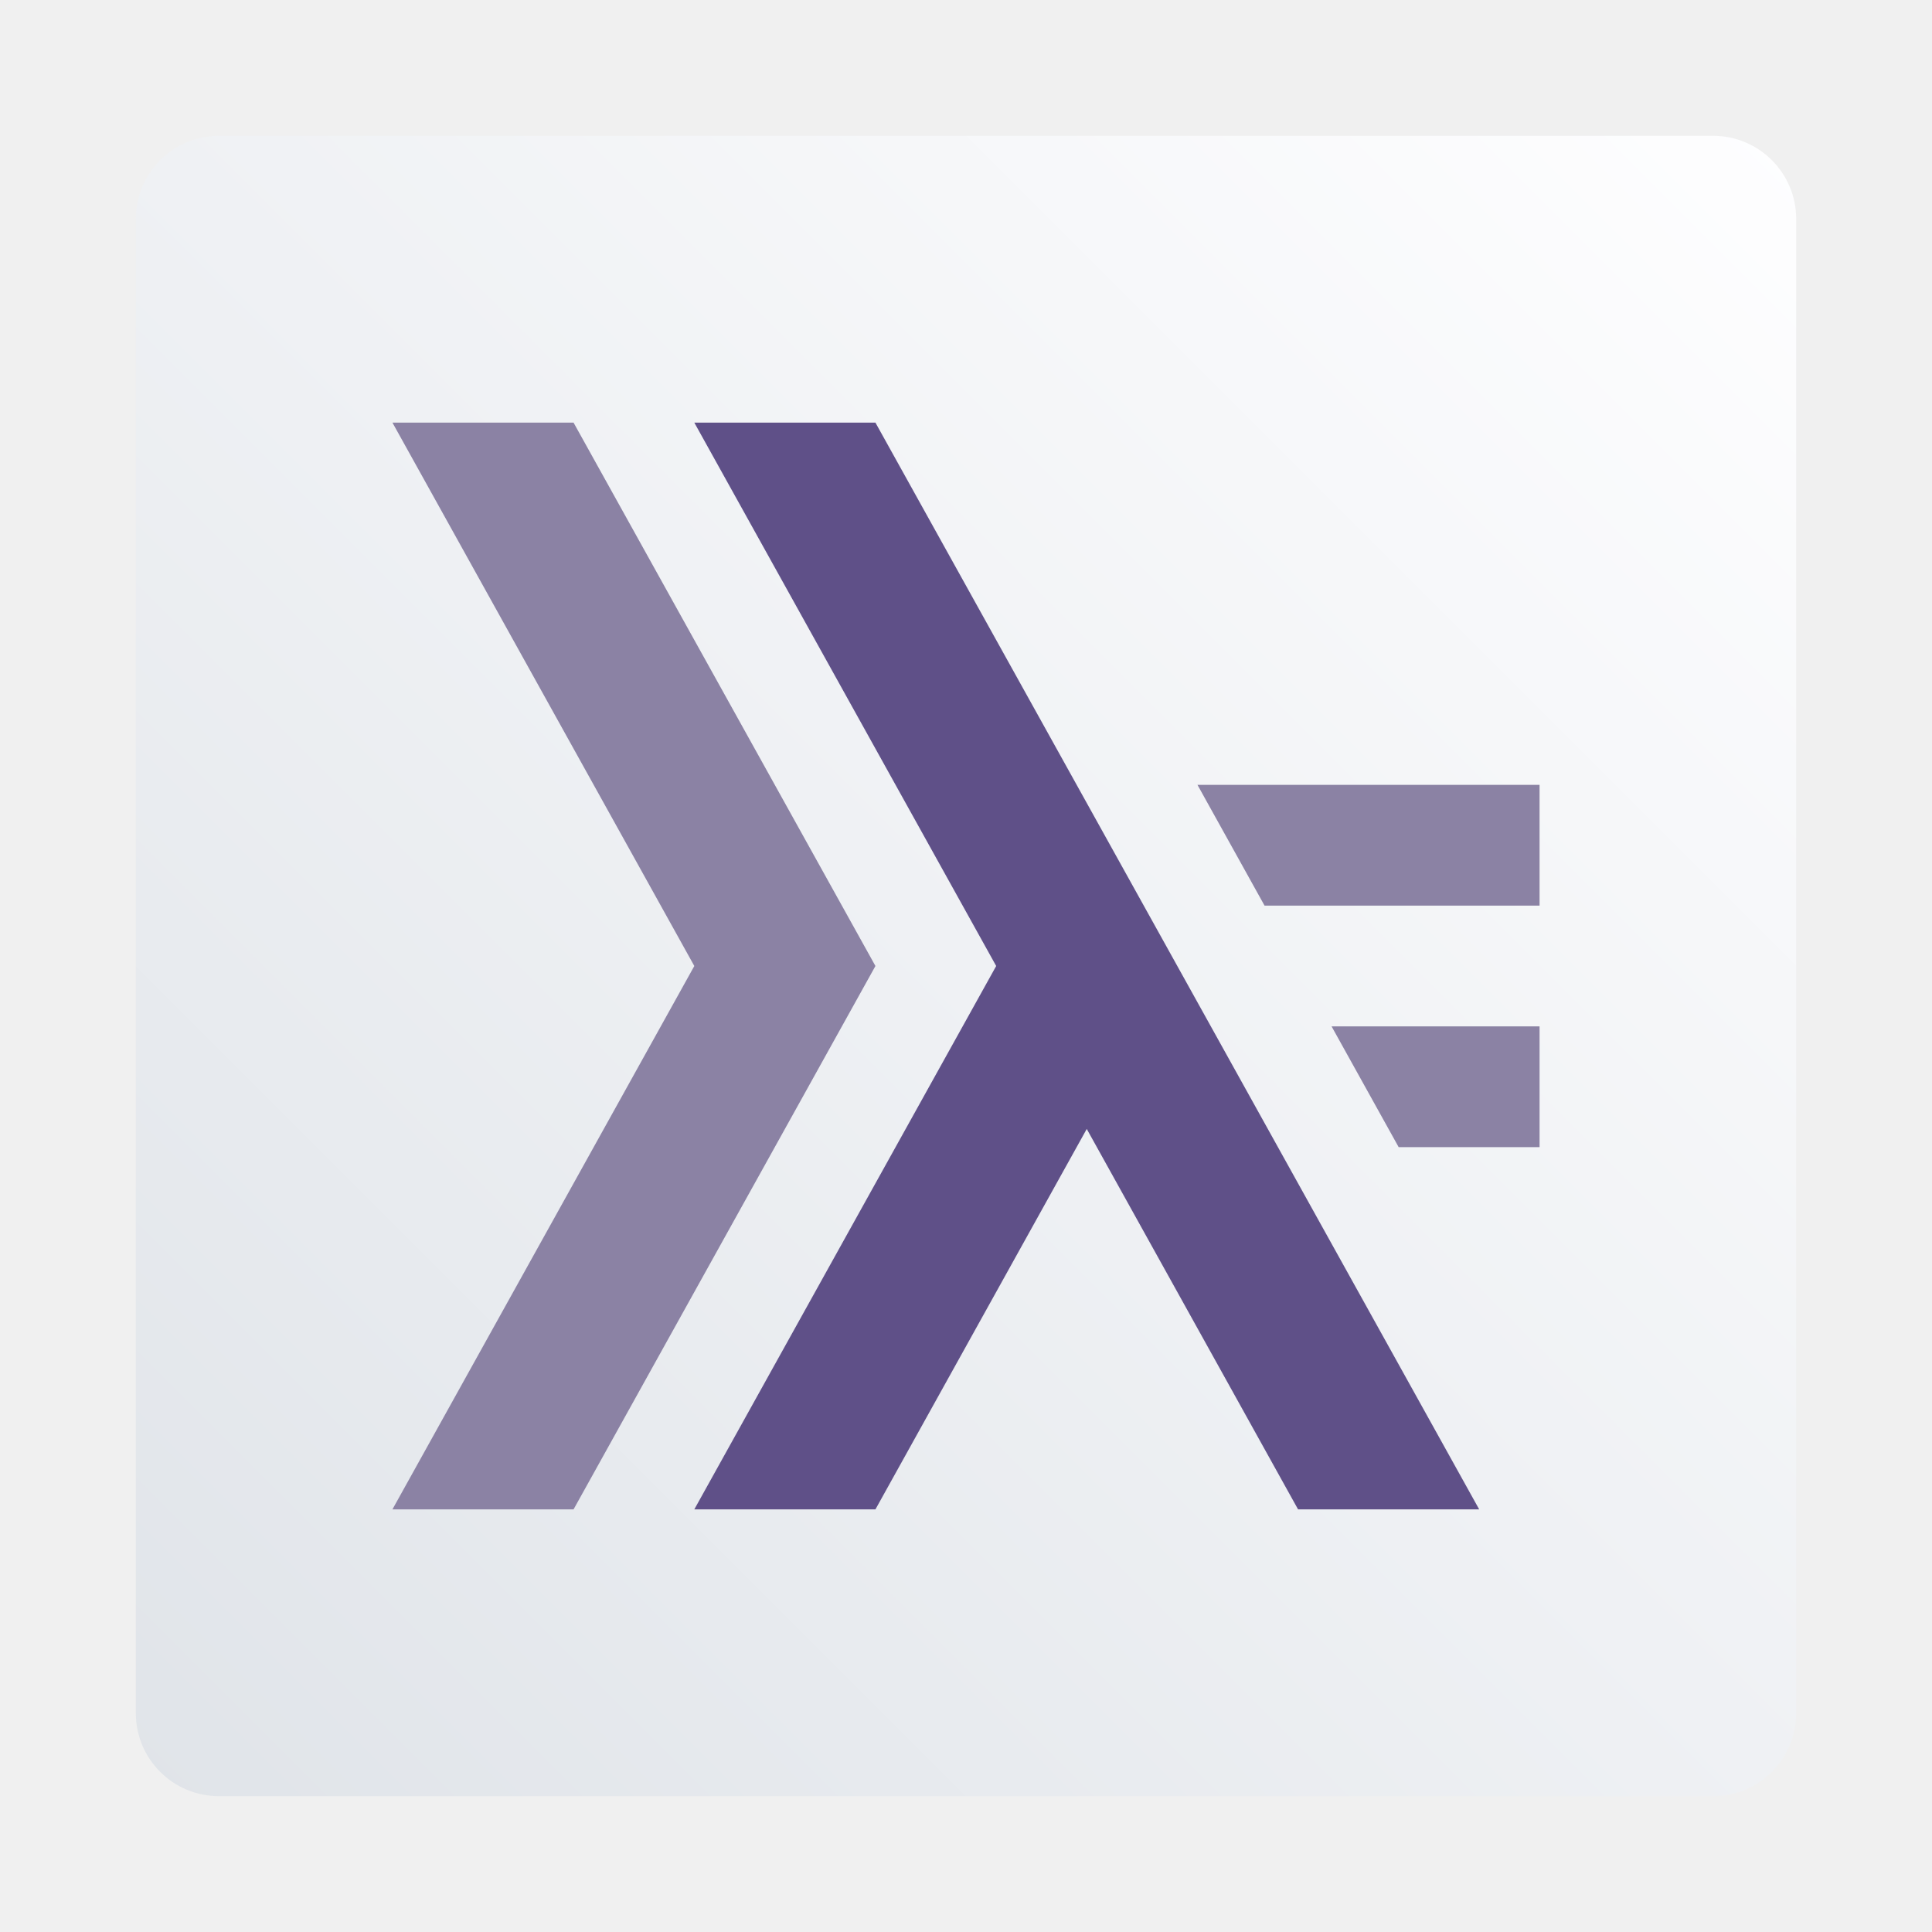
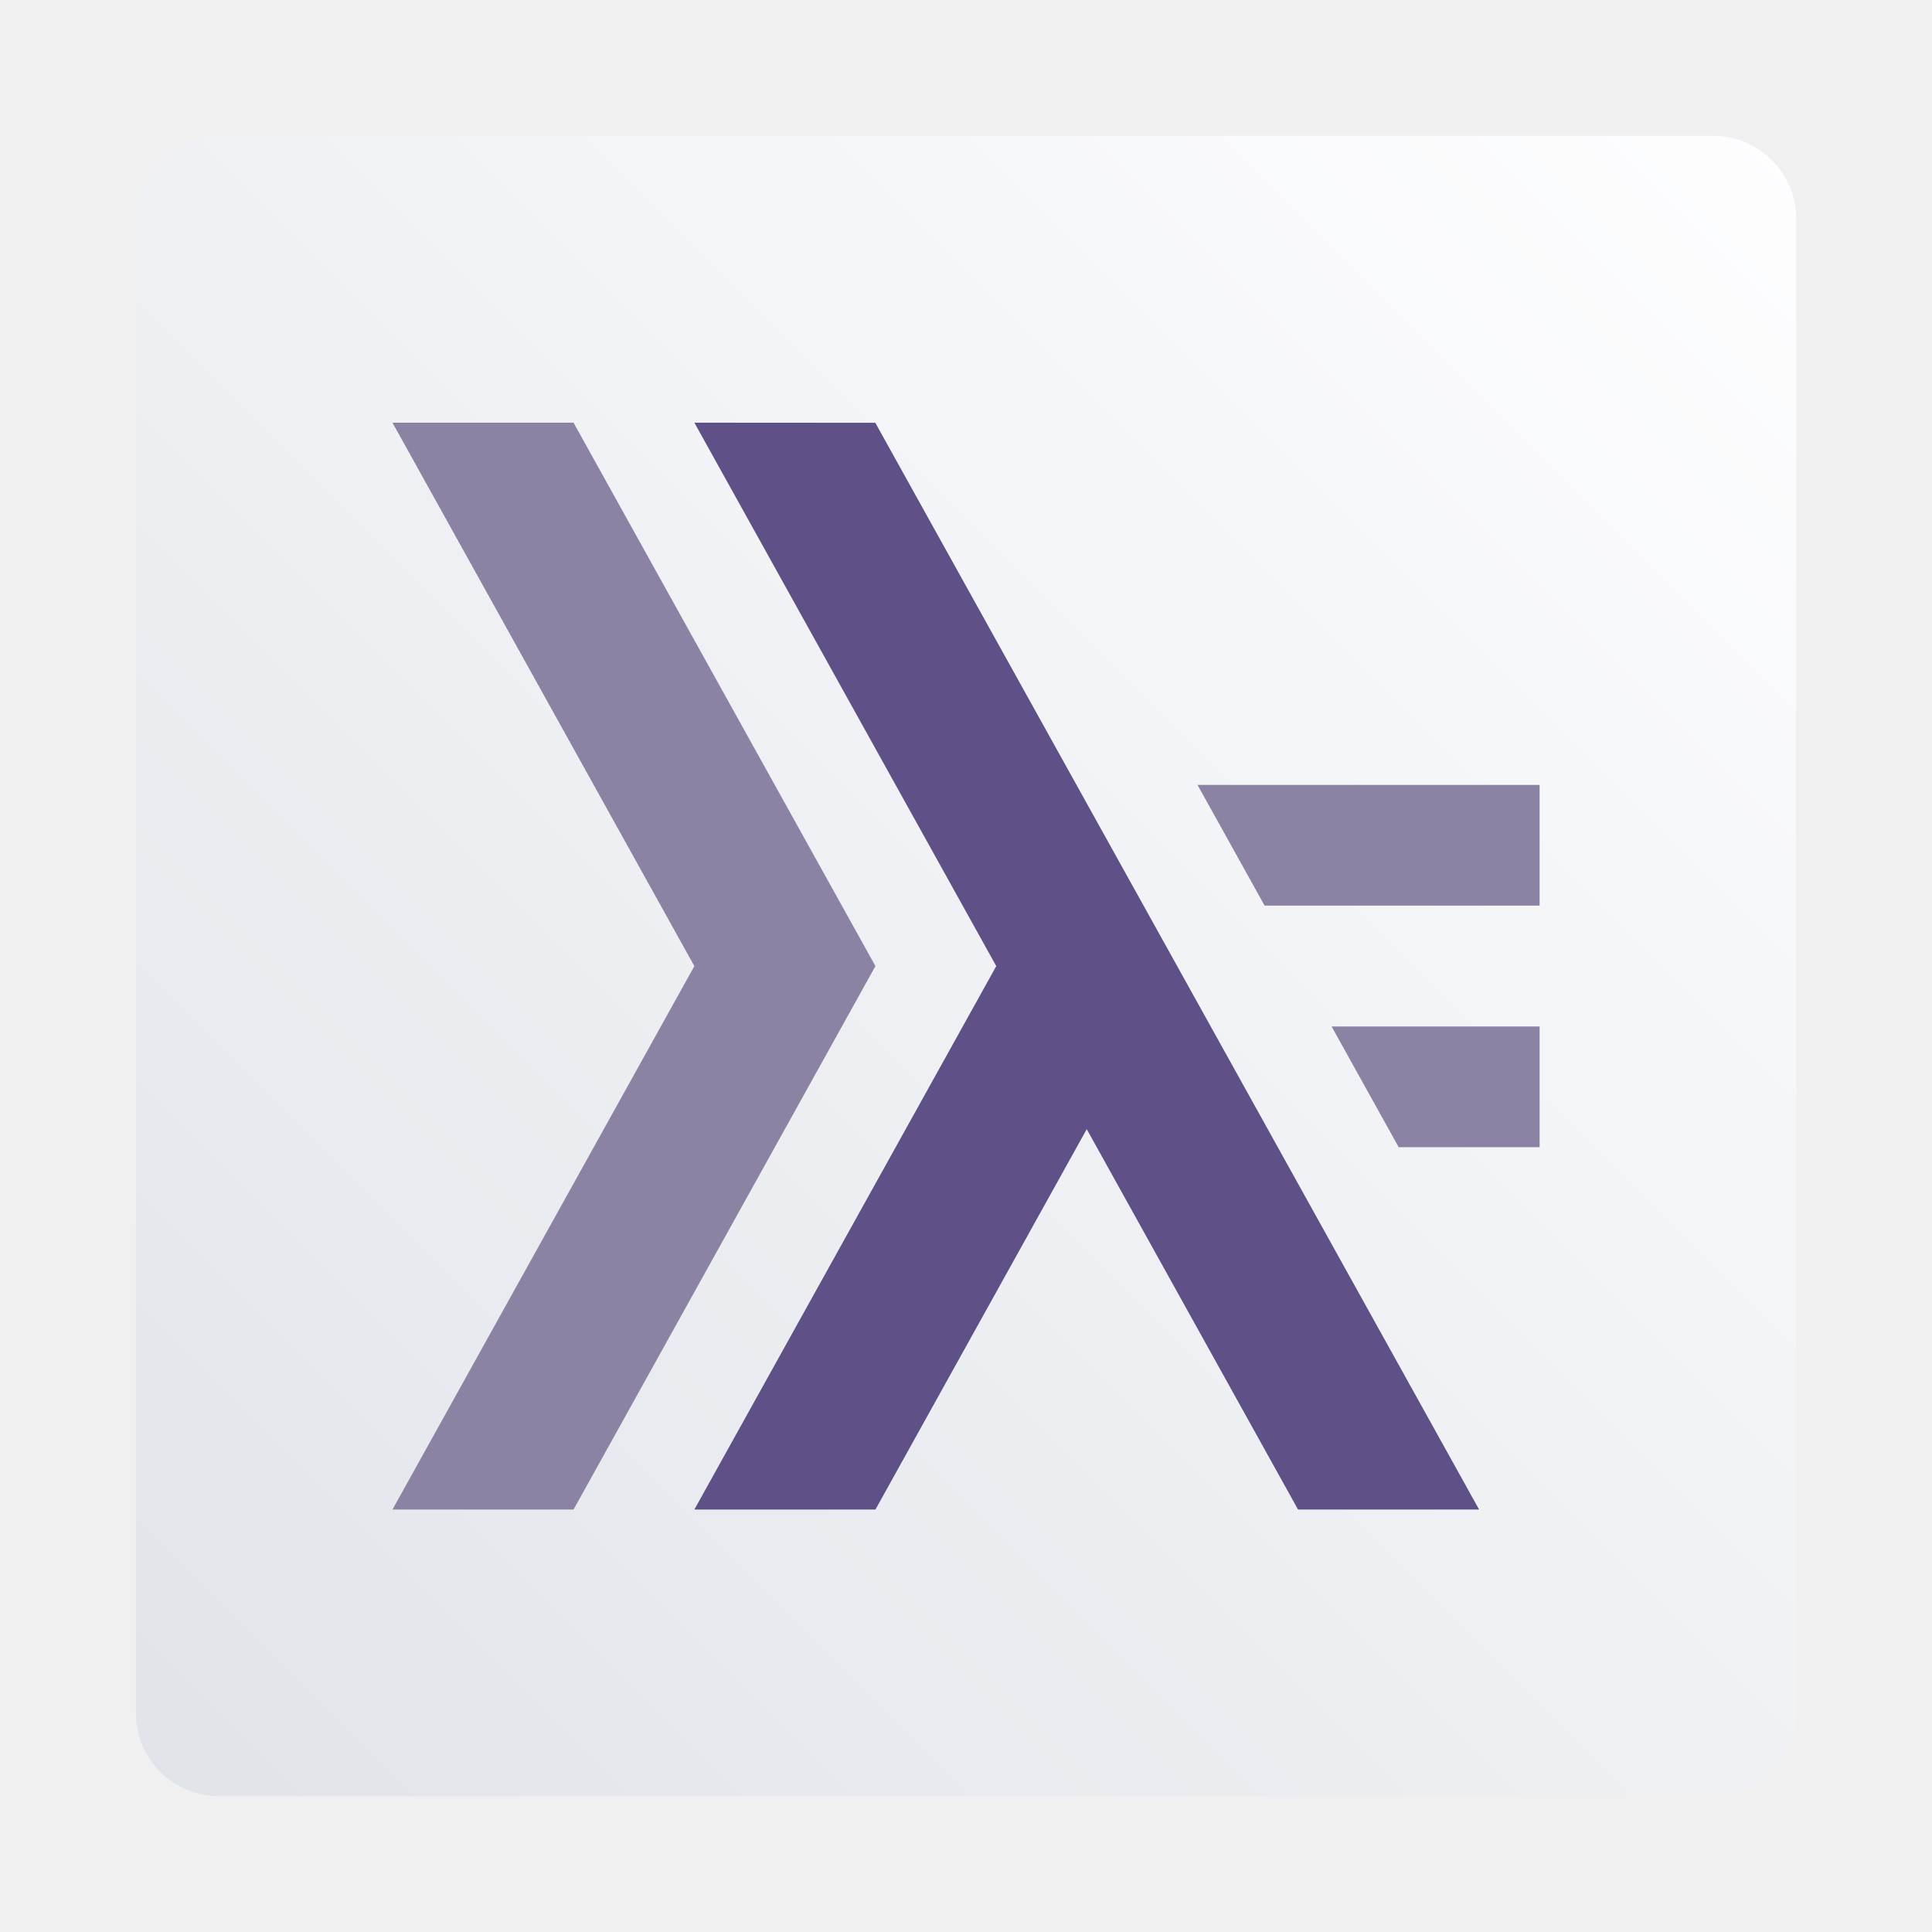
- <svg xmlns="http://www.w3.org/2000/svg" xmlns:xlink="http://www.w3.org/1999/xlink" width="64" height="64" version="1" id="svg14">
-   <defs id="defs18">
-     <style type="text/css" id="style845" />
-     <style type="text/css" id="style847" />
-     <style type="text/css" id="style849" />
-     <style type="text/css" id="style851" />
-     <style type="text/css" id="style853" />
-     <linearGradient id="linearGradient1053" x1="68" x2="128" y1="62" y2="2" gradientTransform="matrix(0.9166551,0,0,0.9166551,-57.83158,2.66669)" gradientUnits="userSpaceOnUse">
-       <stop stop-color="#e0e4e9" offset="0" id="stop855" />
-       <stop stop-color="#fefeff" offset="1" id="stop857" />
-     </linearGradient>
-     <radialGradient gradientUnits="userSpaceOnUse" gradientTransform="matrix(0.057428,0,0,0.057428,103.84,56.0984)" r="470.16" cy="512.01" cx="512.01" id="a-3">
-       <stop id="stop4" offset="0" stop-color="#14c878" />
-       <stop id="stop6" offset="1" stop-color="#149632" />
-     </radialGradient>
-     <linearGradient id="a" x1="-6.147" x2="-6.147" y1="-137.82" y2="-100.78" gradientTransform="matrix(2.004436,0,0,2.004436,43.49944,271.6079)" gradientUnits="userSpaceOnUse">
-       <stop stop-color="#ff8214" offset="0" id="stop864" />
-       <stop stop-color="#ff6464" offset="1" id="stop866" />
-     </linearGradient>
-     <clipPath id="SVGID_2_">
-       <use width="100%" height="100%" xlink:href="#SVGID_1_" id="use869" />
-     </clipPath>
-     <rect id="SVGID_1_" x="247.79" y="352.04" width="99.69" height="99.8" />
-     <linearGradient id="a-36" x1="-6.147" x2="-6.147" y1="-137.82" y2="-100.78" gradientTransform="matrix(2.004436,0,0,2.004436,43.49944,271.6079)" gradientUnits="userSpaceOnUse">
-       <stop stop-color="#14dc78" offset="0" id="stop908" />
-       <stop stop-color="#14a03c" offset="1" id="stop910" />
+ <svg xmlns="http://www.w3.org/2000/svg" width="64" height="64" version="1.1" viewBox="0 0 16.933 16.933">
+   <defs>
+     <linearGradient id="linearGradient1053-6" x1="68" x2="128" y1="62" y2="2" gradientTransform="matrix(.24253 0 0 .24253 -14.98 1.83)" gradientUnits="userSpaceOnUse">
+       <stop stop-color="#e0e4e9" offset="0" />
+       <stop stop-color="#fefeff" offset="1" />
    </linearGradient>
  </defs>
-   <rect x="4.5" y="4.5" width="55" height="55" ry="2.75" fill="url(#linearGradient1053)" id="rect866" style="fill:url(#linearGradient1053);stroke-width:3.465" />
-   <path style="fill:#8b82a4" d="M 13,14 23,32 13,50 H 19 L 29,32 19,14 Z M 39.668,26 41.89,30 H 51 V 26 Z M 44.11,34 46.332,38 H 51 V 34 Z" id="path8" />
-   <path style="fill:#5f5088" d="M 23,14 33,32 23,50 H 29 L 36,37.398 43,50 H 49 L 29,14 Z" id="path10" />
-   <style type="text/css" id="style862">.st0{opacity:0.15;fill:#45413C;}
- 	.st1{fill:#FFE500;}
- 	.st2{fill:#EBCB00;}
- 	.st3{fill:none;stroke:#45413C;stroke-linecap:round;stroke-linejoin:round;stroke-miterlimit:10;}
- 	.st4{fill:#FFAA54;}
- 	.st5{fill:#FF8A14;}
- 	.st6{fill:#FFB0CA;stroke:#45413C;stroke-linecap:round;stroke-linejoin:round;stroke-miterlimit:10;}
- 	.st7{fill:#FF87AF;stroke:#45413C;stroke-linecap:round;stroke-linejoin:round;stroke-miterlimit:10;}
- 	.st8{fill:#FFCC99;}
- 	.st9{fill:#FFFFFF;}
- 	.st10{fill:#F0F0F0;}
- 	.st11{fill:#BF8256;}
- 	.st12{fill:#915E3A;}
- 	.st13{fill:#DEA47A;}
- 	.st14{fill:#F0D5A8;}
- 	.st15{fill:#DEBB7E;}
- 	.st16{fill:#F7E5C6;}
- 	.st17{fill:#FF8A14;stroke:#45413C;stroke-linecap:round;stroke-linejoin:round;stroke-miterlimit:10;}
- 	.st18{fill:#FFF5E3;}
- 	.st19{fill:#FFF48C;}
- 	.st20{fill:#FFFACF;}
- 	.st21{fill:#FFFCE5;}
- 	.st22{fill:#FF87AF;}
- 	.st23{fill:#FFB0CA;}
- 	.st24{fill:#FFE500;stroke:#45413C;stroke-linecap:round;stroke-linejoin:round;stroke-miterlimit:10;}
- 	.st25{fill:#9CEB60;stroke:#45413C;stroke-linecap:round;stroke-linejoin:round;stroke-miterlimit:10;}
- 	.st26{fill:#FFFACF;stroke:#45413C;stroke-linecap:round;stroke-linejoin:round;stroke-miterlimit:10;}
- 	.st27{fill:#00F5BC;stroke:#45413C;stroke-linecap:round;stroke-linejoin:round;stroke-miterlimit:10;}
- 	.st28{fill:#BF8256;stroke:#45413C;stroke-linecap:round;stroke-linejoin:round;stroke-miterlimit:10;}
- 	.st29{fill:#FFE3CF;stroke:#45413C;stroke-linecap:round;stroke-linejoin:round;stroke-miterlimit:10;}
- 	.st30{fill:#FF6242;}
- 	.st31{fill:#FF866E;}
- 	.st32{fill:none;stroke:#E04122;stroke-linecap:round;stroke-linejoin:round;stroke-miterlimit:10;}
- 	.st33{fill:#FFFEF2;stroke:#45413C;stroke-linecap:round;stroke-linejoin:round;stroke-miterlimit:10;}
- 	.st34{fill:#FF6242;stroke:#45413C;stroke-linecap:round;stroke-linejoin:round;stroke-miterlimit:10;}
- 	.st35{fill:#FFA694;}
- 	.st36{fill:#FFFFFF;stroke:#45413C;stroke-linecap:round;stroke-linejoin:round;stroke-miterlimit:10;}
- 	.st37{fill:#FFFEF2;}
- 	.st38{fill:#FF6196;}
- 	.st39{fill:#B89558;}
- 	.st40{fill:none;stroke:#915E3A;stroke-linecap:round;stroke-linejoin:round;stroke-miterlimit:10;}
- 	.st41{fill:#DEBB7E;stroke:#45413C;stroke-linecap:round;stroke-linejoin:round;stroke-miterlimit:10;}
- 	.st42{fill:#6DD627;stroke:#45413C;stroke-linecap:round;stroke-linejoin:round;stroke-miterlimit:10;}
- 	.st43{fill:#E5F8FF;}
- 	.st44{fill:#E8F4FA;}
- 	.st45{fill:#E8F4FA;stroke:#45413C;stroke-linecap:round;stroke-linejoin:round;stroke-miterlimit:10;}
- 	.st46{fill:#FFCCDD;}
- 	.st47{fill:#E5F8FF;stroke:#45413C;stroke-linecap:round;stroke-linejoin:round;stroke-miterlimit:10;}
- 	.st48{fill:#00B8F0;stroke:#45413C;stroke-linecap:round;stroke-linejoin:round;stroke-miterlimit:10;}
- 	.st49{fill:#00B8F0;}
- 	.st50{fill:#4ACFFF;}
- 	.st51{fill:#E04122;}
- 	.st52{fill:#E04122;stroke:#45413C;stroke-linecap:round;stroke-linejoin:round;stroke-miterlimit:10;}
- 	.st53{fill:#87898C;}
- 	.st54{fill:#BDBEC0;}
- 	.st55{fill:#656769;}
- 	.st56{fill:#525252;}
- 	.st57{fill:#FFF48C;stroke:#45413C;stroke-linecap:round;stroke-linejoin:round;stroke-miterlimit:10;}
- 	.st58{fill:#6DD627;}
- 	.st59{fill:#EB6D00;}
- 	.st60{fill:#46B000;}
- 	.st61{fill:#80DDFF;}
- 	.st62{fill:#DAEDF7;}
- 	.st63{fill:#BF8DF2;stroke:#45413C;stroke-linecap:round;stroke-linejoin:round;stroke-miterlimit:10;}
- 	.st64{fill:#9F5AE5;stroke:#45413C;stroke-linecap:round;stroke-linejoin:round;stroke-miterlimit:10;}
- 	.st65{fill:#C8FFA1;}
- 	.st66{fill:#E4FFD1;}
- 	.st67{fill:#9CEB60;}
- 	.st68{fill:#E5FEFF;}
- 	.st69{fill:#B8ECFF;}
- 	.st70{fill:#E0E0E0;stroke:#45413C;stroke-linecap:round;stroke-linejoin:round;stroke-miterlimit:10;}
- 	.st71{fill:#E0E0E0;}
- 	.st72{fill:none;stroke:#4F4B45;stroke-linejoin:round;stroke-miterlimit:10;}
- 	.st73{fill:none;stroke:#4F4B45;stroke-linecap:round;stroke-linejoin:round;stroke-miterlimit:10;}
- 	.st74{fill:#E0366F;stroke:#45413C;stroke-linecap:round;stroke-linejoin:round;stroke-miterlimit:10;}
- 	.st75{fill:none;stroke:#45413C;stroke-miterlimit:10;}
- 	.st76{fill:#FF866E;stroke:#45413C;stroke-linecap:round;stroke-linejoin:round;stroke-miterlimit:10;}
- 	.st77{fill:#45413C;stroke:#45413C;stroke-linecap:round;stroke-linejoin:round;stroke-miterlimit:10;}
- 	.st78{fill:#9F5AE5;}
- 	.st79{fill:#803EC2;}
- 	.st80{fill:#803EC2;stroke:#45413C;stroke-linecap:round;stroke-linejoin:round;stroke-miterlimit:10;}
- 	.st81{fill:#BF8DF2;}
- 	.st82{fill:#FFAA54;stroke:#45413C;stroke-linecap:round;stroke-linejoin:round;stroke-miterlimit:10;}
- 	.st83{fill:none;stroke:#45413C;stroke-linejoin:round;stroke-miterlimit:10;}
- 	.st84{fill:#FFCCDD;stroke:#45413C;stroke-linecap:round;stroke-linejoin:round;stroke-miterlimit:10;}
- 	.st85{fill:#FF6196;stroke:#45413C;stroke-linecap:round;stroke-linejoin:round;stroke-miterlimit:10;}
- 	.st86{fill:#FFE5EE;}
- 	.st87{fill:#F7E5C6;stroke:#45413C;stroke-linecap:round;stroke-linejoin:round;stroke-miterlimit:10;}
- 	.st88{fill:#E5FFF9;}
- 	.st89{fill:none;stroke:#45413C;stroke-width:1.006;stroke-linecap:round;stroke-linejoin:round;stroke-miterlimit:10;}
- 	.st90{fill:#4AEFF7;}
- 	.st91{fill:#A6FBFF;}
- 	.st92{fill:#E5FEFF;stroke:#45413C;stroke-linecap:round;stroke-linejoin:round;stroke-miterlimit:10;}
- 	.st93{fill:#46B000;stroke:#45413C;stroke-linecap:round;stroke-linejoin:round;stroke-miterlimit:10;}
- 	.st94{fill:#FFFFFF;stroke:#45413C;stroke-linejoin:round;stroke-miterlimit:10;}
- 	.st95{fill:#FFFFFF;stroke:#45413C;stroke-miterlimit:10;}
- 	.st96{fill:#009FD9;}
- 	.st97{fill:#00DFEB;}
- 	.st98{fill:#C0DCEB;stroke:#45413C;stroke-linecap:round;stroke-linejoin:round;stroke-miterlimit:10;}
- 	.st99{fill:#00DFEB;stroke:#45413C;stroke-linecap:round;stroke-linejoin:round;stroke-miterlimit:10;}
- 	.st100{fill:#FFE5EE;stroke:#45413C;stroke-linecap:round;stroke-linejoin:round;stroke-miterlimit:10;}
- 	.st101{fill:#8CA4B8;}
- 	.st102{fill:#ADC4D9;}
- 	.st103{fill:#656769;stroke:#45413C;stroke-linecap:round;stroke-linejoin:round;stroke-miterlimit:10;}
- 	.st104{fill:#F0F0F0;stroke:#45413C;stroke-linecap:round;stroke-linejoin:round;stroke-miterlimit:10;}
- 	.st105{fill:#C0DCEB;}
- 	.st106{fill:#45413C;}
- 	.st107{fill:#FFCABF;}
- 	.st108{fill:#87898C;stroke:#45413C;stroke-linecap:round;stroke-linejoin:round;stroke-miterlimit:10;}
- 	.st109{fill:#EBCB00;stroke:#45413C;stroke-linecap:round;stroke-linejoin:round;stroke-miterlimit:10;}</style>
-   <style type="text/css" id="style864">.st0{opacity:0.15;fill:#45413C;}
- 	.st1{fill:#FFE500;}
- 	.st2{fill:#EBCB00;}
- 	.st3{fill:none;stroke:#45413C;stroke-linecap:round;stroke-linejoin:round;stroke-miterlimit:10;}
- 	.st4{fill:#FFAA54;}
- 	.st5{fill:#FF8A14;}
- 	.st6{fill:#FFB0CA;stroke:#45413C;stroke-linecap:round;stroke-linejoin:round;stroke-miterlimit:10;}
- 	.st7{fill:#FF87AF;stroke:#45413C;stroke-linecap:round;stroke-linejoin:round;stroke-miterlimit:10;}
- 	.st8{fill:#FFCC99;}
- 	.st9{fill:#FFFFFF;}
- 	.st10{fill:#F0F0F0;}
- 	.st11{fill:#BF8256;}
- 	.st12{fill:#915E3A;}
- 	.st13{fill:#DEA47A;}
- 	.st14{fill:#F0D5A8;}
- 	.st15{fill:#DEBB7E;}
- 	.st16{fill:#F7E5C6;}
- 	.st17{fill:#FF8A14;stroke:#45413C;stroke-linecap:round;stroke-linejoin:round;stroke-miterlimit:10;}
- 	.st18{fill:#FFF5E3;}
- 	.st19{fill:#FFF48C;}
- 	.st20{fill:#FFFACF;}
- 	.st21{fill:#FFFCE5;}
- 	.st22{fill:#FF87AF;}
- 	.st23{fill:#FFB0CA;}
- 	.st24{fill:#FFE500;stroke:#45413C;stroke-linecap:round;stroke-linejoin:round;stroke-miterlimit:10;}
- 	.st25{fill:#9CEB60;stroke:#45413C;stroke-linecap:round;stroke-linejoin:round;stroke-miterlimit:10;}
- 	.st26{fill:#FFFACF;stroke:#45413C;stroke-linecap:round;stroke-linejoin:round;stroke-miterlimit:10;}
- 	.st27{fill:#00F5BC;stroke:#45413C;stroke-linecap:round;stroke-linejoin:round;stroke-miterlimit:10;}
- 	.st28{fill:#BF8256;stroke:#45413C;stroke-linecap:round;stroke-linejoin:round;stroke-miterlimit:10;}
- 	.st29{fill:#FFE3CF;stroke:#45413C;stroke-linecap:round;stroke-linejoin:round;stroke-miterlimit:10;}
- 	.st30{fill:#FF6242;}
- 	.st31{fill:#FF866E;}
- 	.st32{fill:none;stroke:#E04122;stroke-linecap:round;stroke-linejoin:round;stroke-miterlimit:10;}
- 	.st33{fill:#FFFEF2;stroke:#45413C;stroke-linecap:round;stroke-linejoin:round;stroke-miterlimit:10;}
- 	.st34{fill:#FF6242;stroke:#45413C;stroke-linecap:round;stroke-linejoin:round;stroke-miterlimit:10;}
- 	.st35{fill:#FFA694;}
- 	.st36{fill:#FFFFFF;stroke:#45413C;stroke-linecap:round;stroke-linejoin:round;stroke-miterlimit:10;}
- 	.st37{fill:#FFFEF2;}
- 	.st38{fill:#FF6196;}
- 	.st39{fill:#B89558;}
- 	.st40{fill:none;stroke:#915E3A;stroke-linecap:round;stroke-linejoin:round;stroke-miterlimit:10;}
- 	.st41{fill:#DEBB7E;stroke:#45413C;stroke-linecap:round;stroke-linejoin:round;stroke-miterlimit:10;}
- 	.st42{fill:#6DD627;stroke:#45413C;stroke-linecap:round;stroke-linejoin:round;stroke-miterlimit:10;}
- 	.st43{fill:#E5F8FF;}
- 	.st44{fill:#E8F4FA;}
- 	.st45{fill:#E8F4FA;stroke:#45413C;stroke-linecap:round;stroke-linejoin:round;stroke-miterlimit:10;}
- 	.st46{fill:#FFCCDD;}
- 	.st47{fill:#E5F8FF;stroke:#45413C;stroke-linecap:round;stroke-linejoin:round;stroke-miterlimit:10;}
- 	.st48{fill:#00B8F0;stroke:#45413C;stroke-linecap:round;stroke-linejoin:round;stroke-miterlimit:10;}
- 	.st49{fill:#00B8F0;}
- 	.st50{fill:#4ACFFF;}
- 	.st51{fill:#E04122;}
- 	.st52{fill:#E04122;stroke:#45413C;stroke-linecap:round;stroke-linejoin:round;stroke-miterlimit:10;}
- 	.st53{fill:#87898C;}
- 	.st54{fill:#BDBEC0;}
- 	.st55{fill:#656769;}
- 	.st56{fill:#525252;}
- 	.st57{fill:#FFF48C;stroke:#45413C;stroke-linecap:round;stroke-linejoin:round;stroke-miterlimit:10;}
- 	.st58{fill:#6DD627;}
- 	.st59{fill:#EB6D00;}
- 	.st60{fill:#46B000;}
- 	.st61{fill:#80DDFF;}
- 	.st62{fill:#DAEDF7;}
- 	.st63{fill:#BF8DF2;stroke:#45413C;stroke-linecap:round;stroke-linejoin:round;stroke-miterlimit:10;}
- 	.st64{fill:#9F5AE5;stroke:#45413C;stroke-linecap:round;stroke-linejoin:round;stroke-miterlimit:10;}
- 	.st65{fill:#C8FFA1;}
- 	.st66{fill:#E4FFD1;}
- 	.st67{fill:#9CEB60;}
- 	.st68{fill:#E5FEFF;}
- 	.st69{fill:#B8ECFF;}
- 	.st70{fill:#E0E0E0;stroke:#45413C;stroke-linecap:round;stroke-linejoin:round;stroke-miterlimit:10;}
- 	.st71{fill:#E0E0E0;}
- 	.st72{fill:none;stroke:#4F4B45;stroke-linejoin:round;stroke-miterlimit:10;}
- 	.st73{fill:none;stroke:#4F4B45;stroke-linecap:round;stroke-linejoin:round;stroke-miterlimit:10;}
- 	.st74{fill:#E0366F;stroke:#45413C;stroke-linecap:round;stroke-linejoin:round;stroke-miterlimit:10;}
- 	.st75{fill:none;stroke:#45413C;stroke-miterlimit:10;}
- 	.st76{fill:#FF866E;stroke:#45413C;stroke-linecap:round;stroke-linejoin:round;stroke-miterlimit:10;}
- 	.st77{fill:#45413C;stroke:#45413C;stroke-linecap:round;stroke-linejoin:round;stroke-miterlimit:10;}
- 	.st78{fill:#9F5AE5;}
- 	.st79{fill:#803EC2;}
- 	.st80{fill:#803EC2;stroke:#45413C;stroke-linecap:round;stroke-linejoin:round;stroke-miterlimit:10;}
- 	.st81{fill:#BF8DF2;}
- 	.st82{fill:#FFAA54;stroke:#45413C;stroke-linecap:round;stroke-linejoin:round;stroke-miterlimit:10;}
- 	.st83{fill:none;stroke:#45413C;stroke-linejoin:round;stroke-miterlimit:10;}
- 	.st84{fill:#FFCCDD;stroke:#45413C;stroke-linecap:round;stroke-linejoin:round;stroke-miterlimit:10;}
- 	.st85{fill:#FF6196;stroke:#45413C;stroke-linecap:round;stroke-linejoin:round;stroke-miterlimit:10;}
- 	.st86{fill:#FFE5EE;}
- 	.st87{fill:#F7E5C6;stroke:#45413C;stroke-linecap:round;stroke-linejoin:round;stroke-miterlimit:10;}
- 	.st88{fill:#E5FFF9;}
- 	.st89{fill:none;stroke:#45413C;stroke-width:1.006;stroke-linecap:round;stroke-linejoin:round;stroke-miterlimit:10;}
- 	.st90{fill:#4AEFF7;}
- 	.st91{fill:#A6FBFF;}
- 	.st92{fill:#E5FEFF;stroke:#45413C;stroke-linecap:round;stroke-linejoin:round;stroke-miterlimit:10;}
- 	.st93{fill:#46B000;stroke:#45413C;stroke-linecap:round;stroke-linejoin:round;stroke-miterlimit:10;}
- 	.st94{fill:#FFFFFF;stroke:#45413C;stroke-linejoin:round;stroke-miterlimit:10;}
- 	.st95{fill:#FFFFFF;stroke:#45413C;stroke-miterlimit:10;}
- 	.st96{fill:#009FD9;}
- 	.st97{fill:#00DFEB;}
- 	.st98{fill:#C0DCEB;stroke:#45413C;stroke-linecap:round;stroke-linejoin:round;stroke-miterlimit:10;}
- 	.st99{fill:#00DFEB;stroke:#45413C;stroke-linecap:round;stroke-linejoin:round;stroke-miterlimit:10;}
- 	.st100{fill:#FFE5EE;stroke:#45413C;stroke-linecap:round;stroke-linejoin:round;stroke-miterlimit:10;}
- 	.st101{fill:#8CA4B8;}
- 	.st102{fill:#ADC4D9;}
- 	.st103{fill:#656769;stroke:#45413C;stroke-linecap:round;stroke-linejoin:round;stroke-miterlimit:10;}
- 	.st104{fill:#F0F0F0;stroke:#45413C;stroke-linecap:round;stroke-linejoin:round;stroke-miterlimit:10;}
- 	.st105{fill:#C0DCEB;}
- 	.st106{fill:#45413C;}
- 	.st107{fill:#FFCABF;}
- 	.st108{fill:#87898C;stroke:#45413C;stroke-linecap:round;stroke-linejoin:round;stroke-miterlimit:10;}
- 	.st109{fill:#EBCB00;stroke:#45413C;stroke-linecap:round;stroke-linejoin:round;stroke-miterlimit:10;}</style>
+   <g transform="translate(-.32128 -1.1245)">
+     <rect x="1.512" y="2.315" width="14.552" height="14.552" ry=".728" fill="url(#linearGradient1053-6)" stroke-width=".917" />
+     <path d="m3.761 4.829 2.646 4.763-2.646 4.763h1.587l2.646-4.763-2.646-4.763zm7.056 3.175 0.588 1.058h2.41v-1.058zm1.175 2.117 0.588 1.058h1.235v-1.058z" fill="#8b82a4" stroke-width=".265" />
+     <path d="m6.407 4.829 2.646 4.763-2.646 4.763h1.587l1.852-3.334 1.852 3.334h1.587l-5.292-9.525z" fill="#5f5088" stroke-width=".265" />
+   </g>
</svg>
